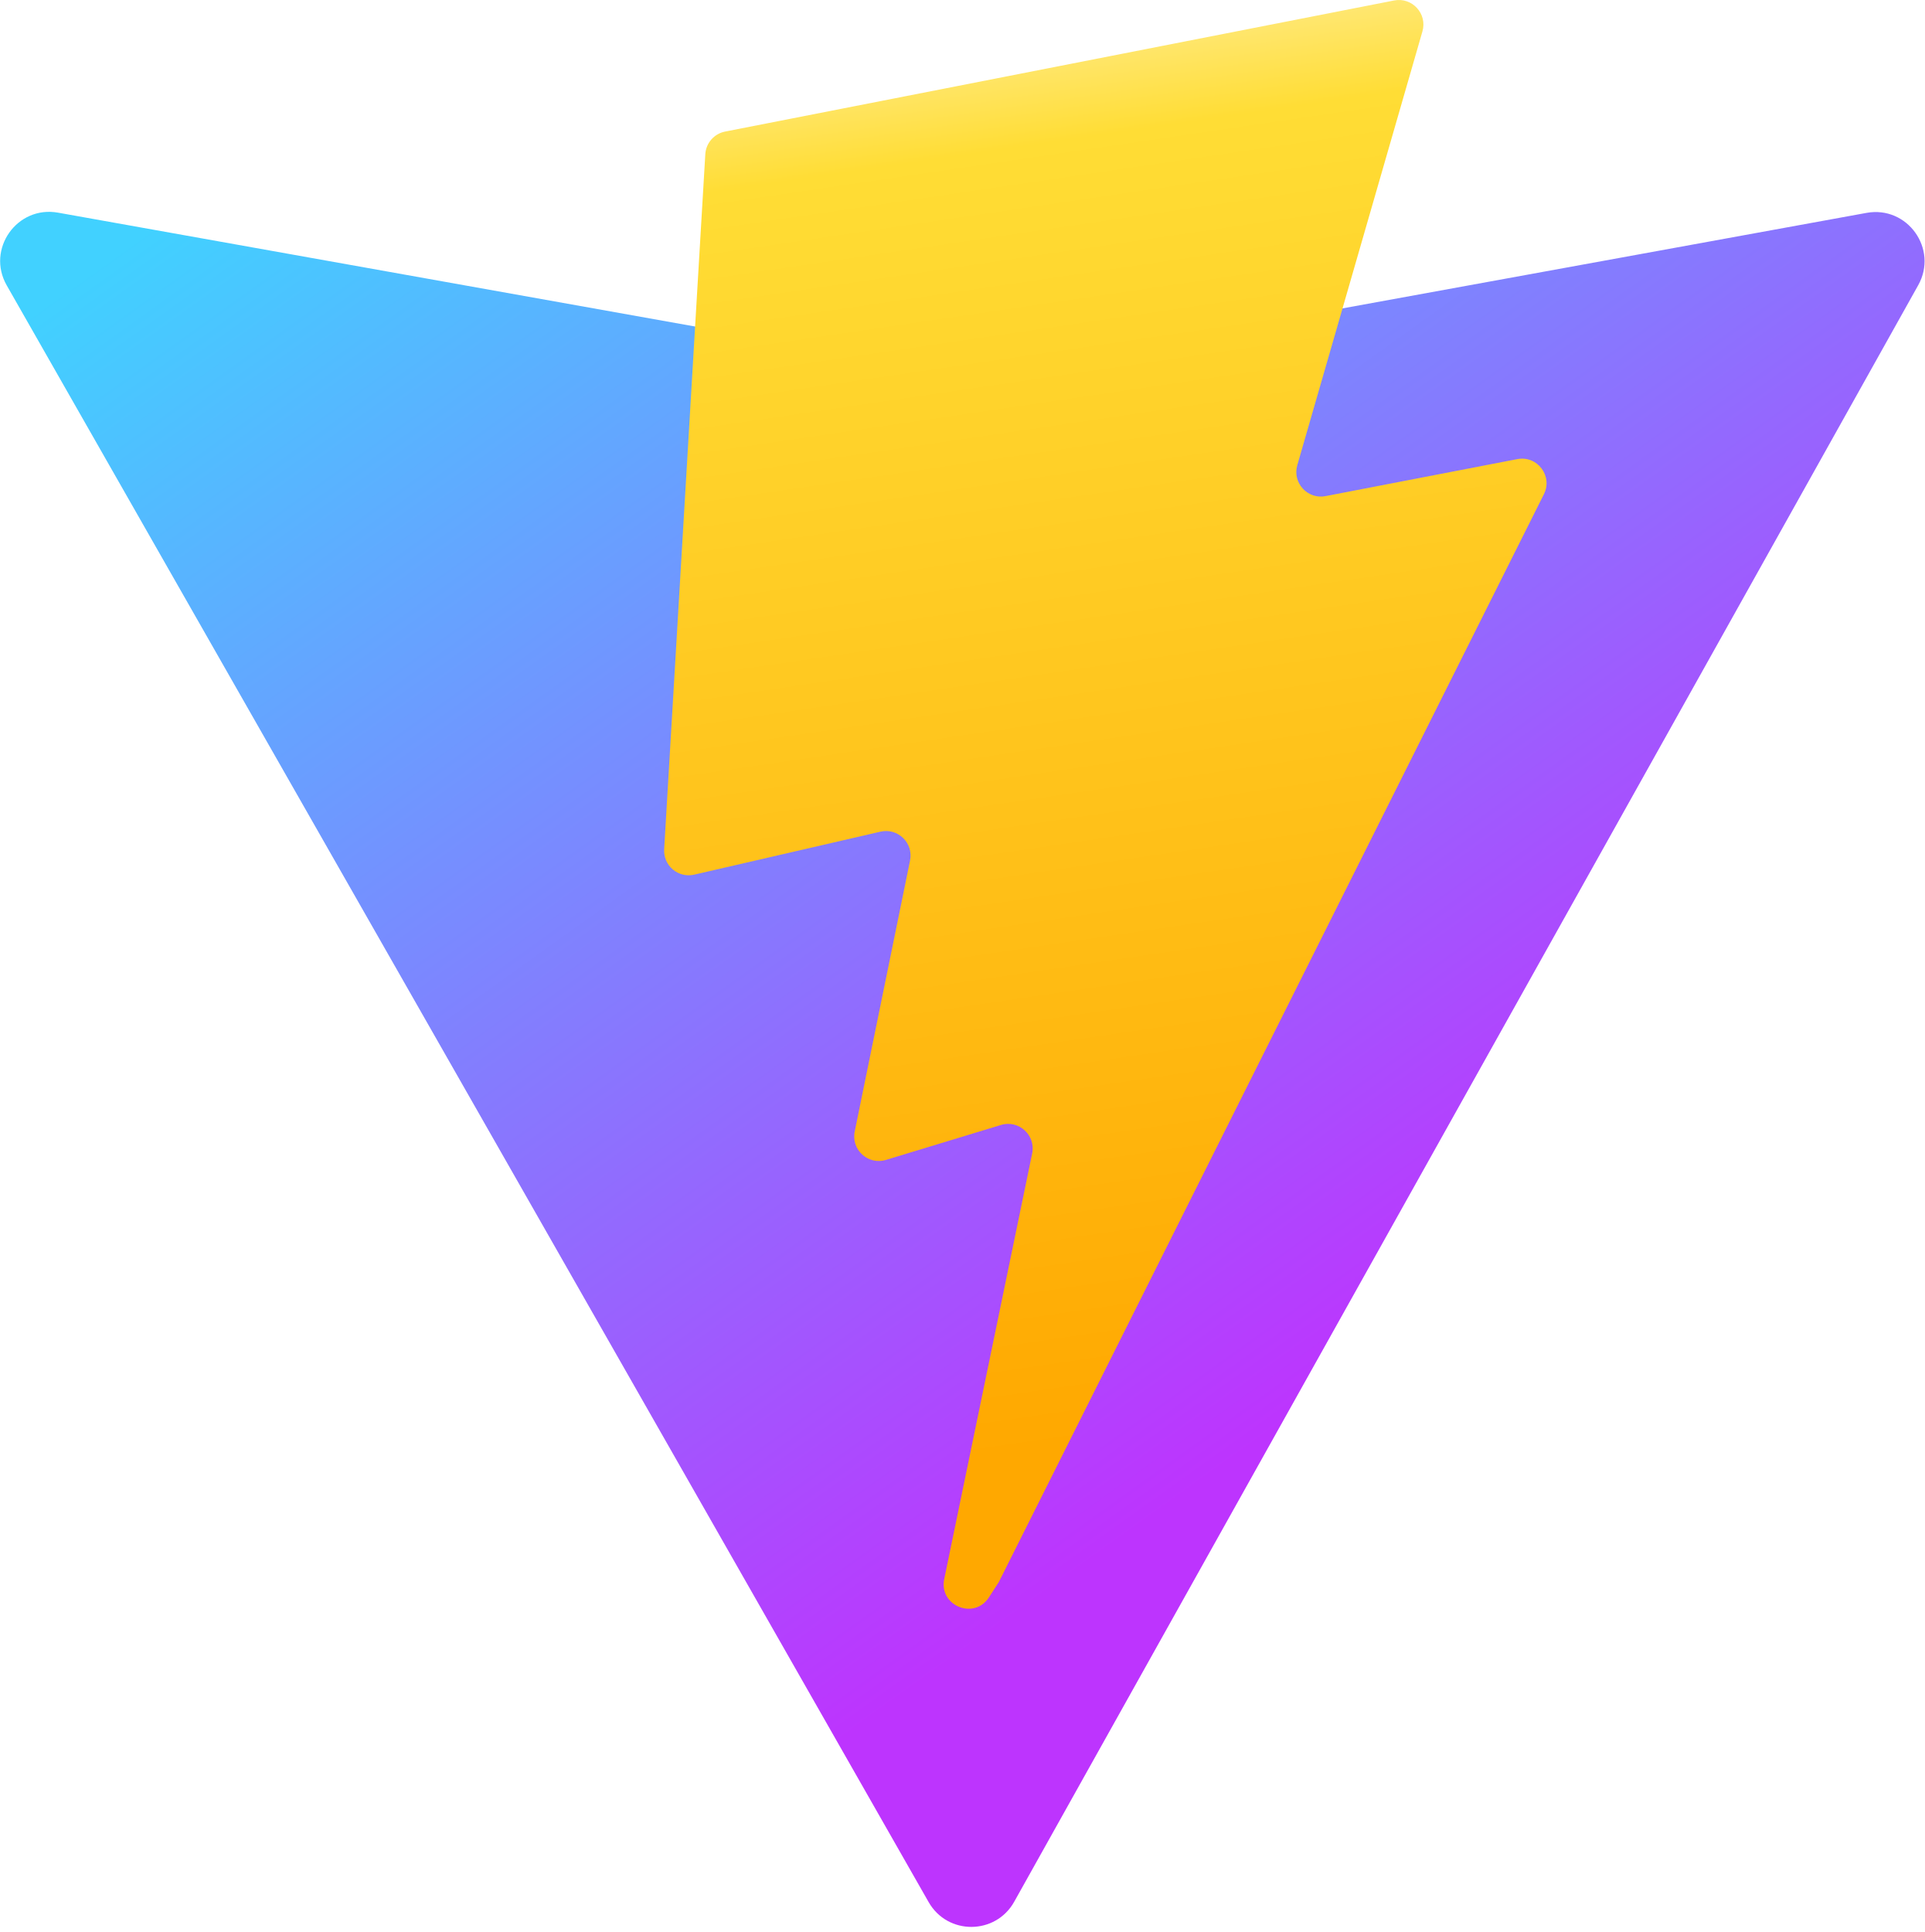
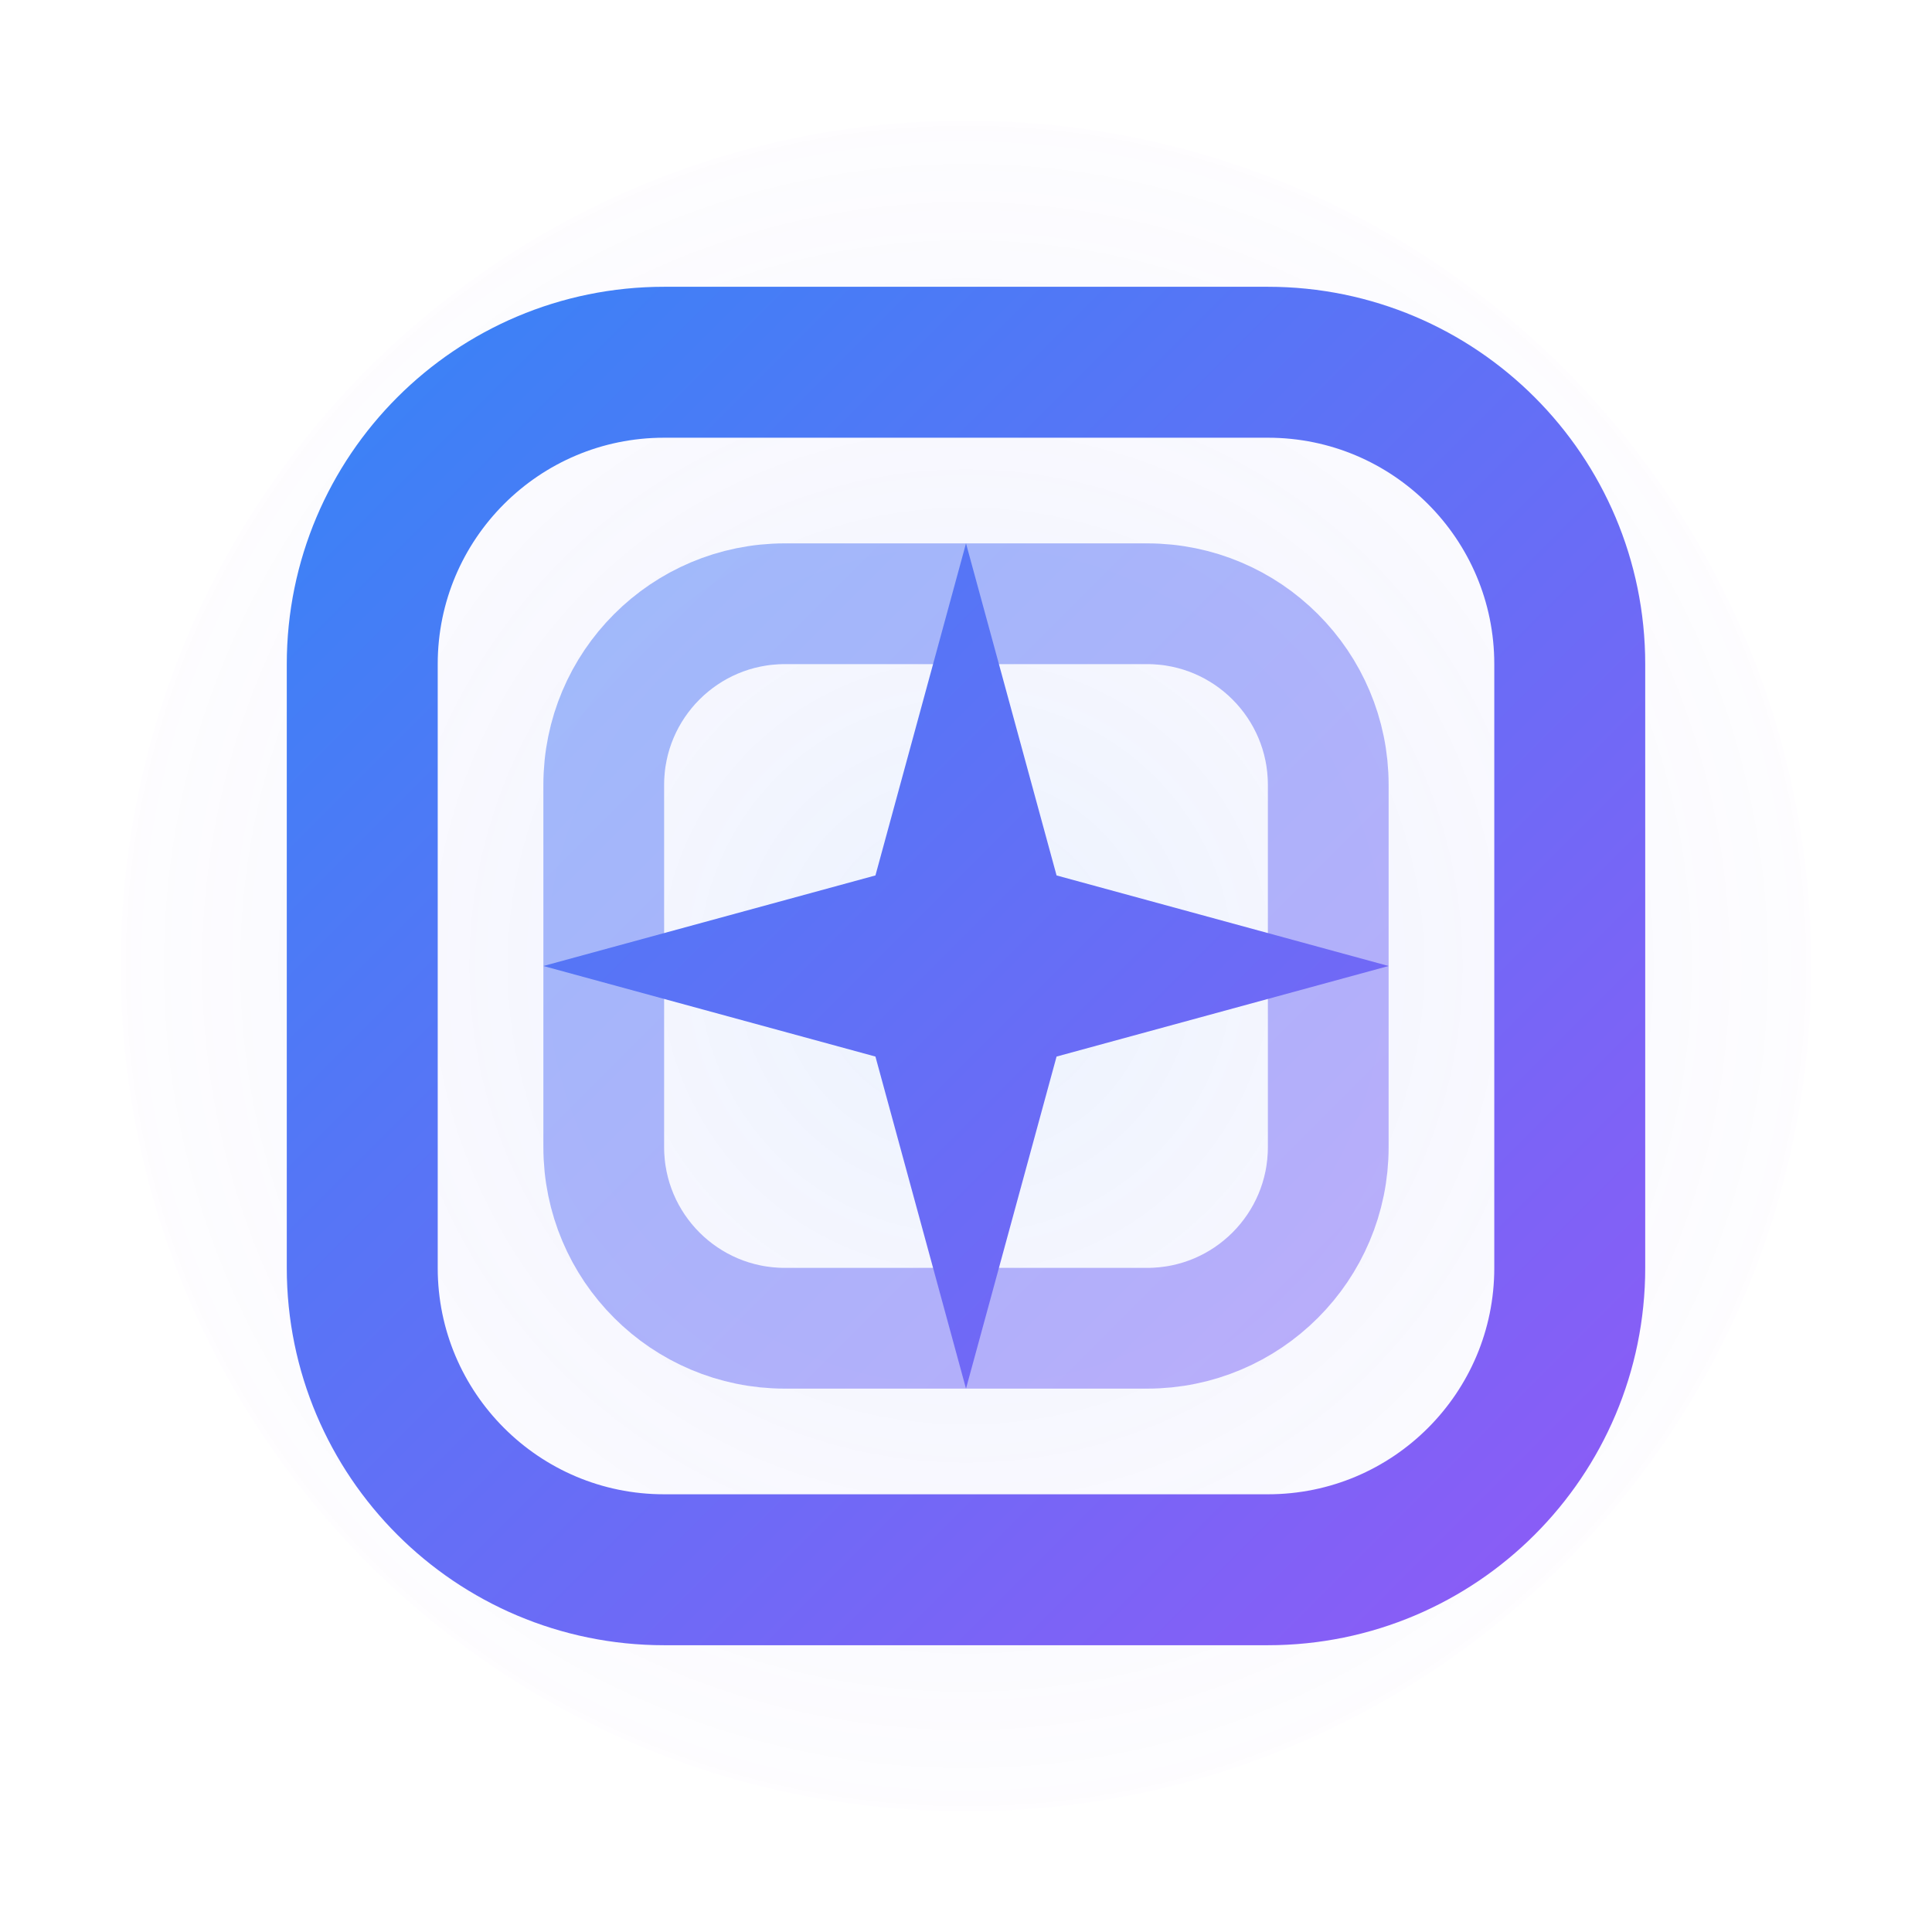
- <svg xmlns="http://www.w3.org/2000/svg" aria-hidden="true" role="img" class="iconify iconify--logos" width="31.88" height="32" preserveAspectRatio="xMidYMid meet" viewBox="0 0 256 257">
+ <svg xmlns="http://www.w3.org/2000/svg" viewBox="0 0 32 32" fill="none">
+   <circle cx="16" cy="16" r="14" fill="url(#paint0_radial_generator)" fill-opacity="0.1" />
+   <rect x="6" y="6" width="20" height="20" rx="5" stroke="url(#paint1_linear_generator)" stroke-width="2.5" />
+   <rect x="10" y="10" width="12" height="12" rx="3" stroke="url(#paint1_linear_generator)" stroke-width="2" stroke-opacity="0.5" />
+   <path d="M16 9L17.5 14.5L23 16L17.5 17.5L16 23L14.5 17.5L9 16L14.5 14.5L16 9Z" fill="url(#paint1_linear_generator)" />
  <defs>
-     <linearGradient id="IconifyId1813088fe1fbc01fb466" x1="-.828%" x2="57.636%" y1="7.652%" y2="78.411%">
-       <stop offset="0%" stop-color="#41D1FF" />
-       <stop offset="100%" stop-color="#BD34FE" />
-     </linearGradient>
-     <linearGradient id="IconifyId1813088fe1fbc01fb467" x1="43.376%" x2="50.316%" y1="2.242%" y2="89.03%">
-       <stop offset="0%" stop-color="#FFEA83" />
-       <stop offset="8.333%" stop-color="#FFDD35" />
-       <stop offset="100%" stop-color="#FFA800" />
+     <radialGradient id="paint0_radial_generator" cx="0" cy="0" r="1" gradientUnits="userSpaceOnUse" gradientTransform="translate(16 16) rotate(90) scale(16)">
+       <stop stop-color="#3B82F6" />
+       <stop offset="1" stop-color="#8B5CF6" stop-opacity="0" />
+     </radialGradient>
+     <linearGradient id="paint1_linear_generator" x1="6" y1="6" x2="26" y2="26" gradientUnits="userSpaceOnUse">
+       <stop stop-color="#3B82F6" />
+       <stop offset="1" stop-color="#8B5CF6" />
    </linearGradient>
  </defs>
-   <path fill="url(#IconifyId1813088fe1fbc01fb466)" d="M255.153 37.938L134.897 252.976c-2.483 4.44-8.862 4.466-11.382.048L.875 37.958c-2.746-4.814 1.371-10.646 6.827-9.67l120.385 21.517a6.537 6.537 0 0 0 2.322-.004l117.867-21.483c5.438-.991 9.574 4.796 6.877 9.62Z" />
-   <path fill="url(#IconifyId1813088fe1fbc01fb467)" d="M185.432.063L96.44 17.501a3.268 3.268 0 0 0-2.634 3.014l-5.474 92.456a3.268 3.268 0 0 0 3.997 3.378l24.777-5.718c2.318-.535 4.413 1.507 3.936 3.838l-7.361 36.047c-.495 2.426 1.782 4.5 4.151 3.78l15.304-4.649c2.372-.72 4.652 1.36 4.15 3.788l-11.698 56.621c-.732 3.542 3.979 5.473 5.943 2.437l1.313-2.028l72.516-144.72c1.215-2.423-.88-5.186-3.54-4.672l-25.505 4.922c-2.396.462-4.435-1.77-3.759-4.114l16.646-57.705c.677-2.35-1.37-4.583-3.769-4.113Z" />
</svg>
